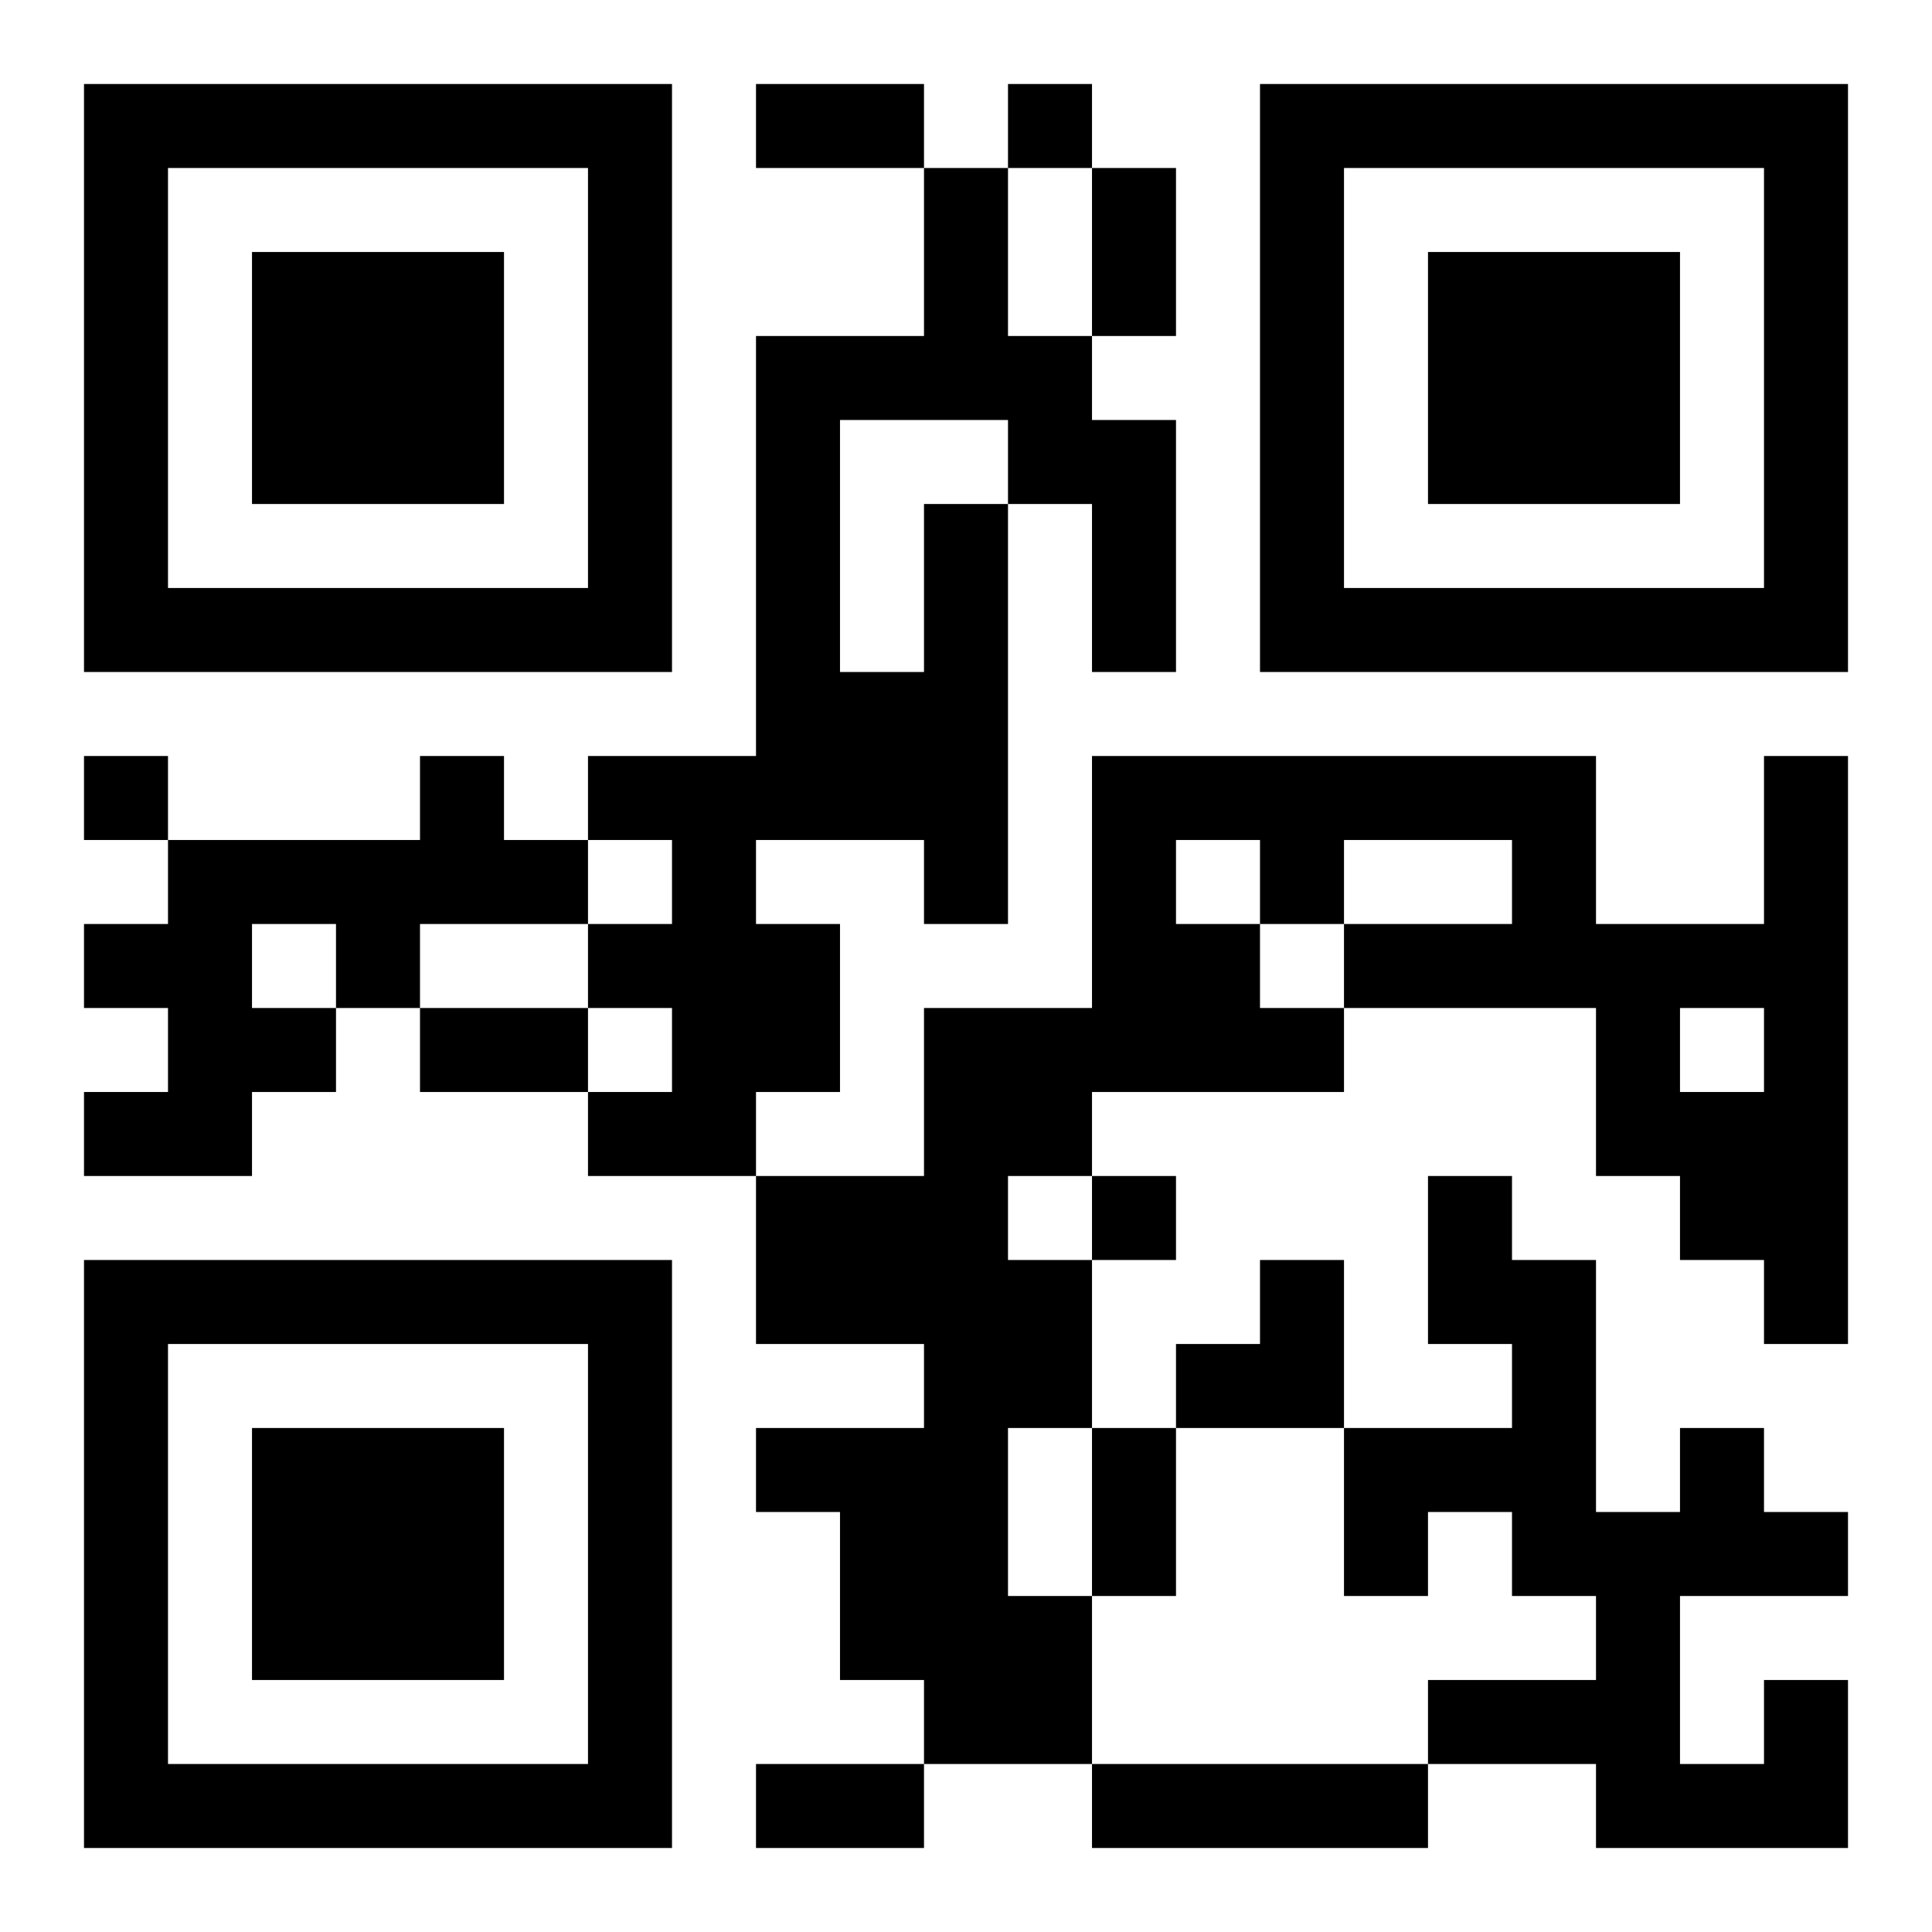
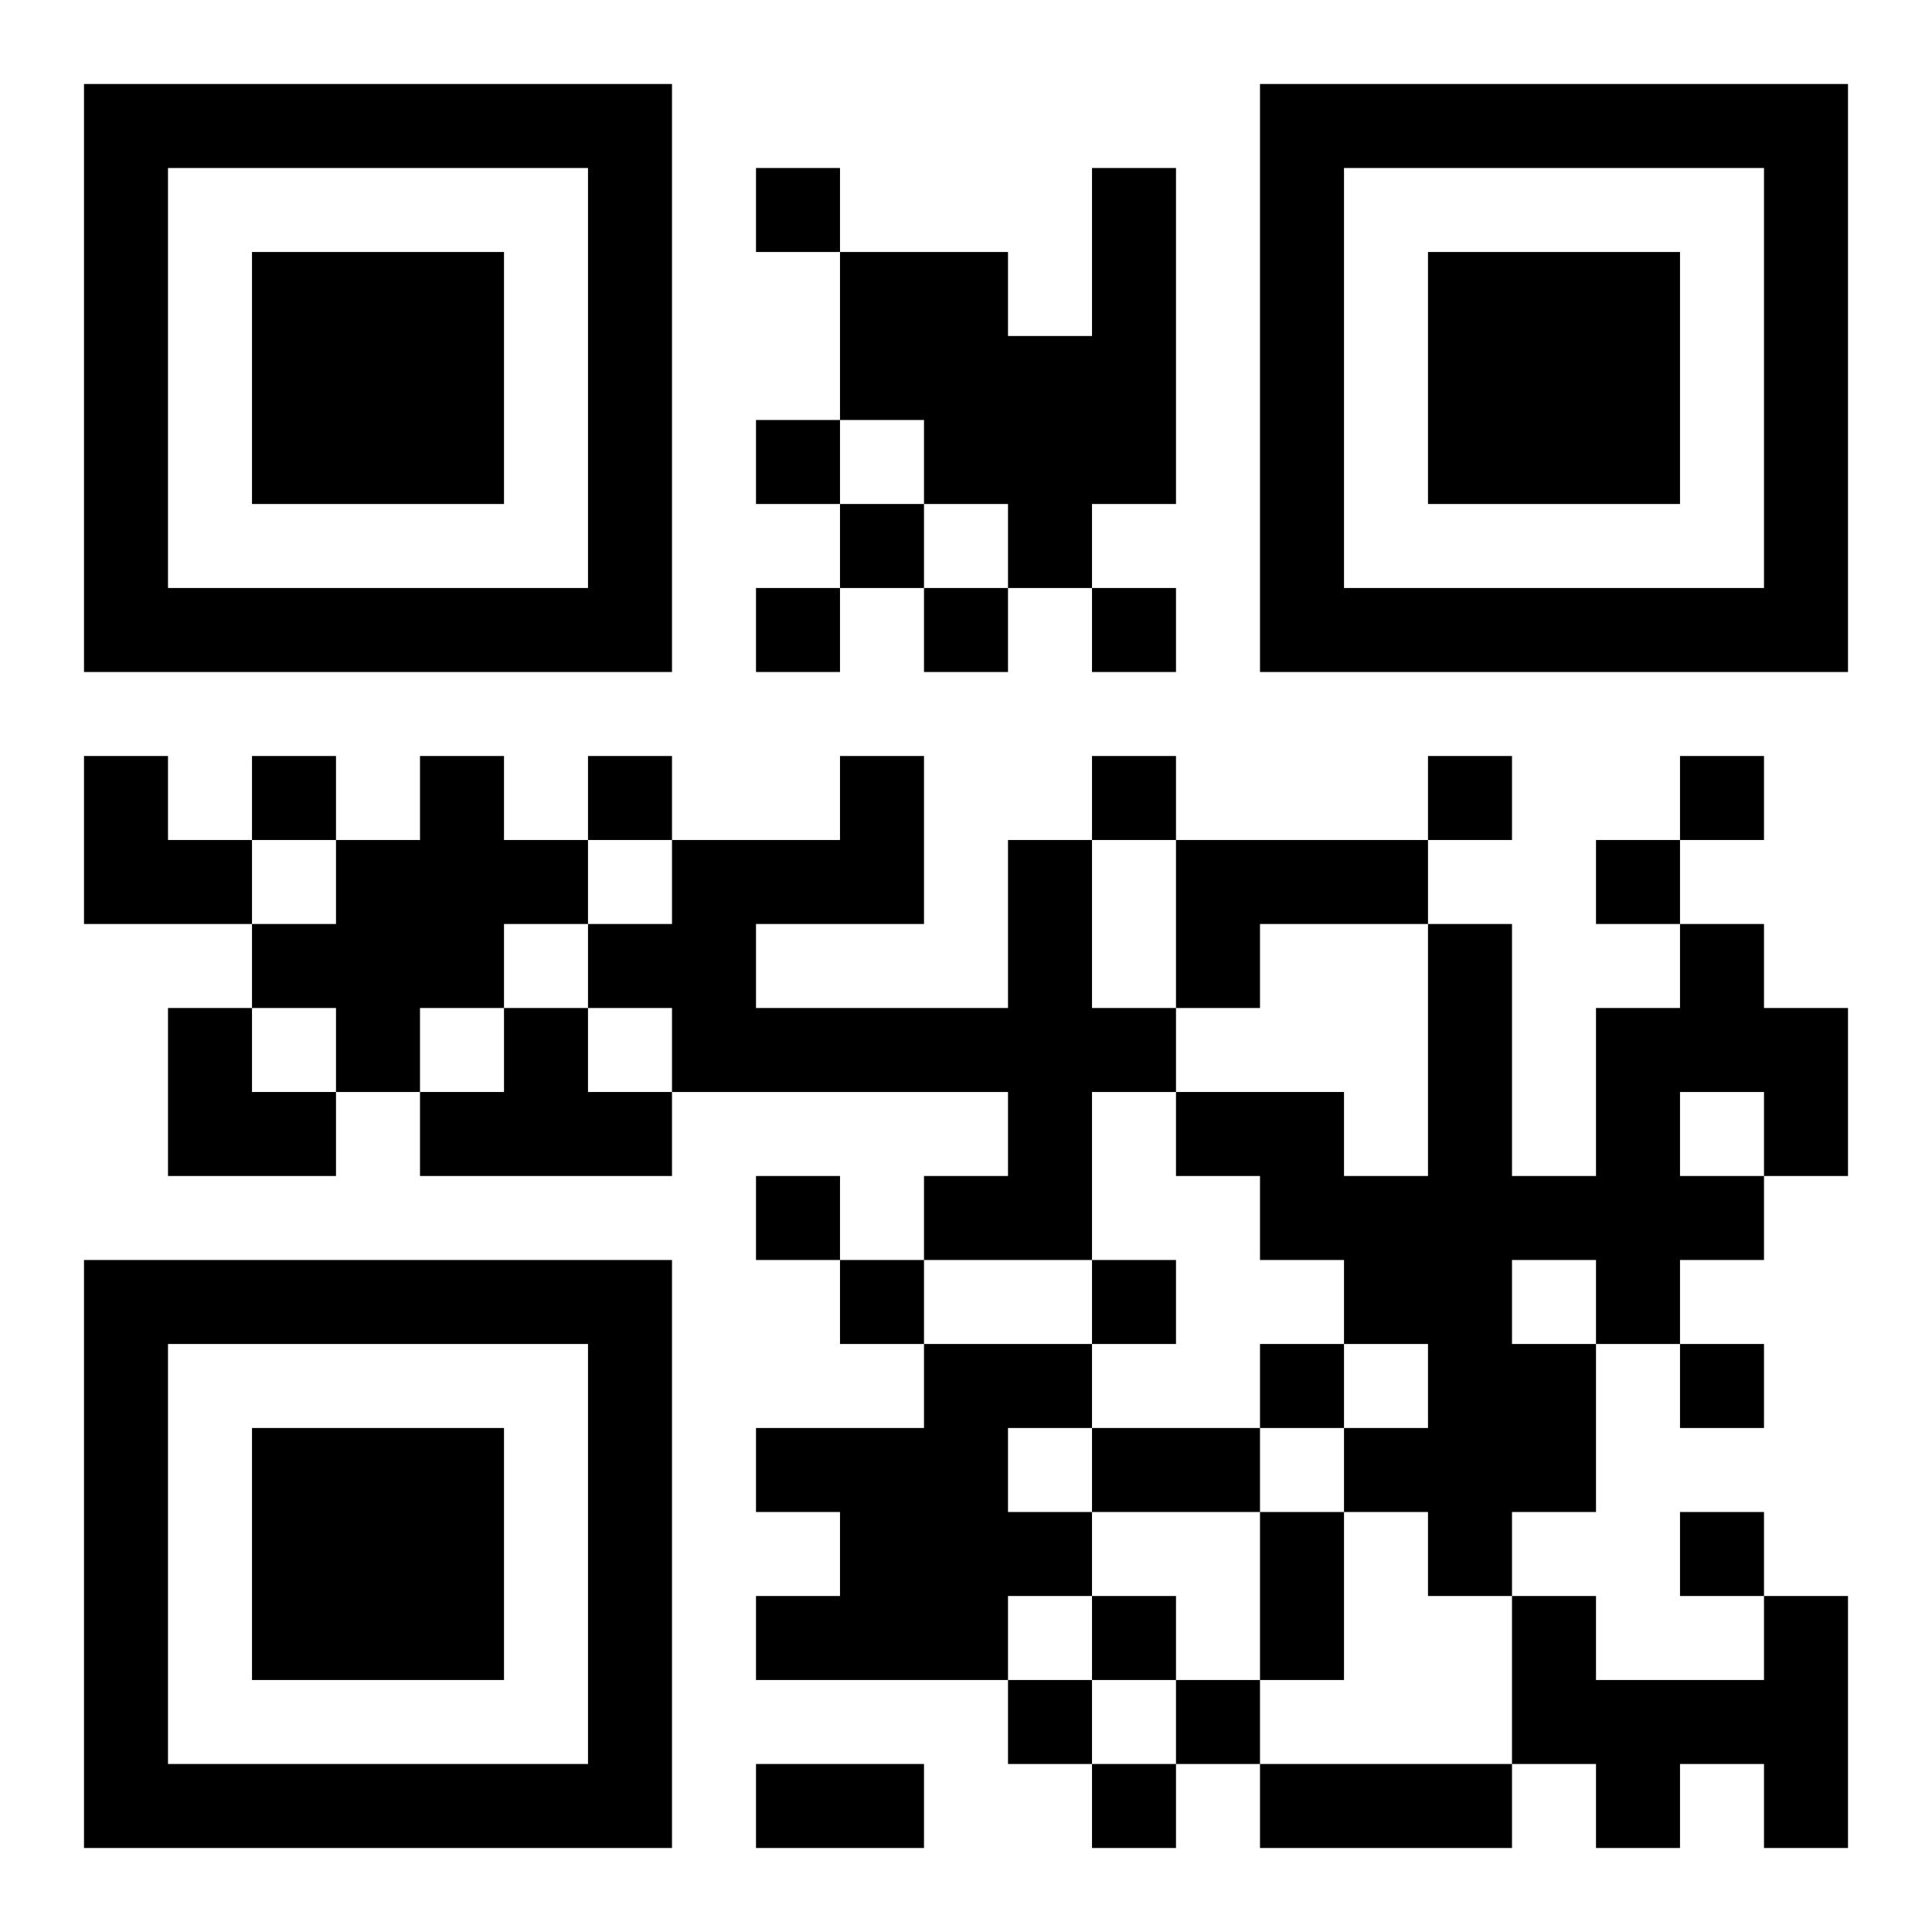
<svg xmlns="http://www.w3.org/2000/svg" viewBox="0 0 23 23">
-   <path d="M1 1h7v7h-7zM9 1h2v1h-2zM12 1h1v1h-1zM15 1h7v7h-7zM2 2v5h5v-5zM11 2h1v2h1v1h1v3h-1v-2h-1v-1h-2v3h1v-2h1v5h-1v-1h-2v1h1v2h-1v1h-2v-1h1v-1h-1v-1h1v-1h-1v-1h2v-5h2zM13 2h1v2h-1zM16 2v5h5v-5zM3 3h3v3h-3zM17 3h3v3h-3zM1 9h1v1h-1zM5 9h1v1h1v1h-2v1h-1v-1h-1v1h1v1h-1v1h-2v-1h1v-1h-1v-1h1v-1h3zM13 9h6v2h2v-2h1v7h-1v-1h-1v-1h-1v-2h-3v-1h2v-1h-2v1h-1v-1h-1v1h1v1h1v1h-3v1h-1v1h1v2h-1v2h1v2h-2v-1h-1v-2h-1v-1h2v-1h-2v-2h2v-2h2zM5 12h2v1h-2zM20 12v1h1v-1zM13 14h1v1h-1zM17 14h1v1h1v3h1v-1h1v1h1v1h-2v2h1v-1h1v2h-3v-1h-2v-1h2v-1h-1v-1h-1v1h-1v-2h2v-1h-1zM1 15h7v7h-7zM15 15h1v2h-2v-1h1zM2 16v5h5v-5zM3 17h3v3h-3zM13 17h1v2h-1zM9 21h2v1h-2zM13 21h4v1h-4z" />
+   <path d="M1 1h7v7h-7zM15 1h7v7h-7zM2 2v5h5v-5zM9 2h1v1h-1zM13 2h1v4h-1v1h-1v-1h-1v-1h-1v-2h2v1h1zM16 2v5h5v-5zM3 3h3v3h-3zM17 3h3v3h-3zM9 5h1v1h-1zM10 6h1v1h-1zM9 7h1v1h-1zM11 7h1v1h-1zM13 7h1v1h-1zM1 9h1v1h1v1h-2zM3 9h1v1h-1zM5 9h1v1h1v1h-1v1h-1v1h-1v-1h-1v-1h1v-1h1zM7 9h1v1h-1zM10 9h1v2h-2v1h3v-2h1v2h1v1h-1v2h-2v-1h1v-1h-4v-1h-1v-1h1v-1h2zM13 9h1v1h-1zM17 9h1v1h-1zM20 9h1v1h-1zM14 10h3v1h-2v1h-1zM19 10h1v1h-1zM17 11h1v3h1v-2h1v-1h1v1h1v2h-1v-1h-1v1h1v1h-1v1h-1v-1h-1v1h1v2h-1v1h-1v-1h-1v-1h1v-1h-1v-1h-1v-1h-1v-1h2v1h1zM2 12h1v1h1v1h-2zM6 12h1v1h1v1h-3v-1h1zM9 14h1v1h-1zM1 15h7v7h-7zM10 15h1v1h-1zM13 15h1v1h-1zM2 16v5h5v-5zM11 16h2v1h-1v1h1v1h-1v1h-3v-1h1v-1h-1v-1h2zM15 16h1v1h-1zM20 16h1v1h-1zM3 17h3v3h-3zM13 17h2v1h-2zM15 18h1v2h-1zM20 18h1v1h-1zM13 19h1v1h-1zM18 19h1v1h2v-1h1v3h-1v-1h-1v1h-1v-1h-1zM12 20h1v1h-1zM14 20h1v1h-1zM9 21h2v1h-2zM13 21h1v1h-1zM15 21h3v1h-3z" />
</svg>
